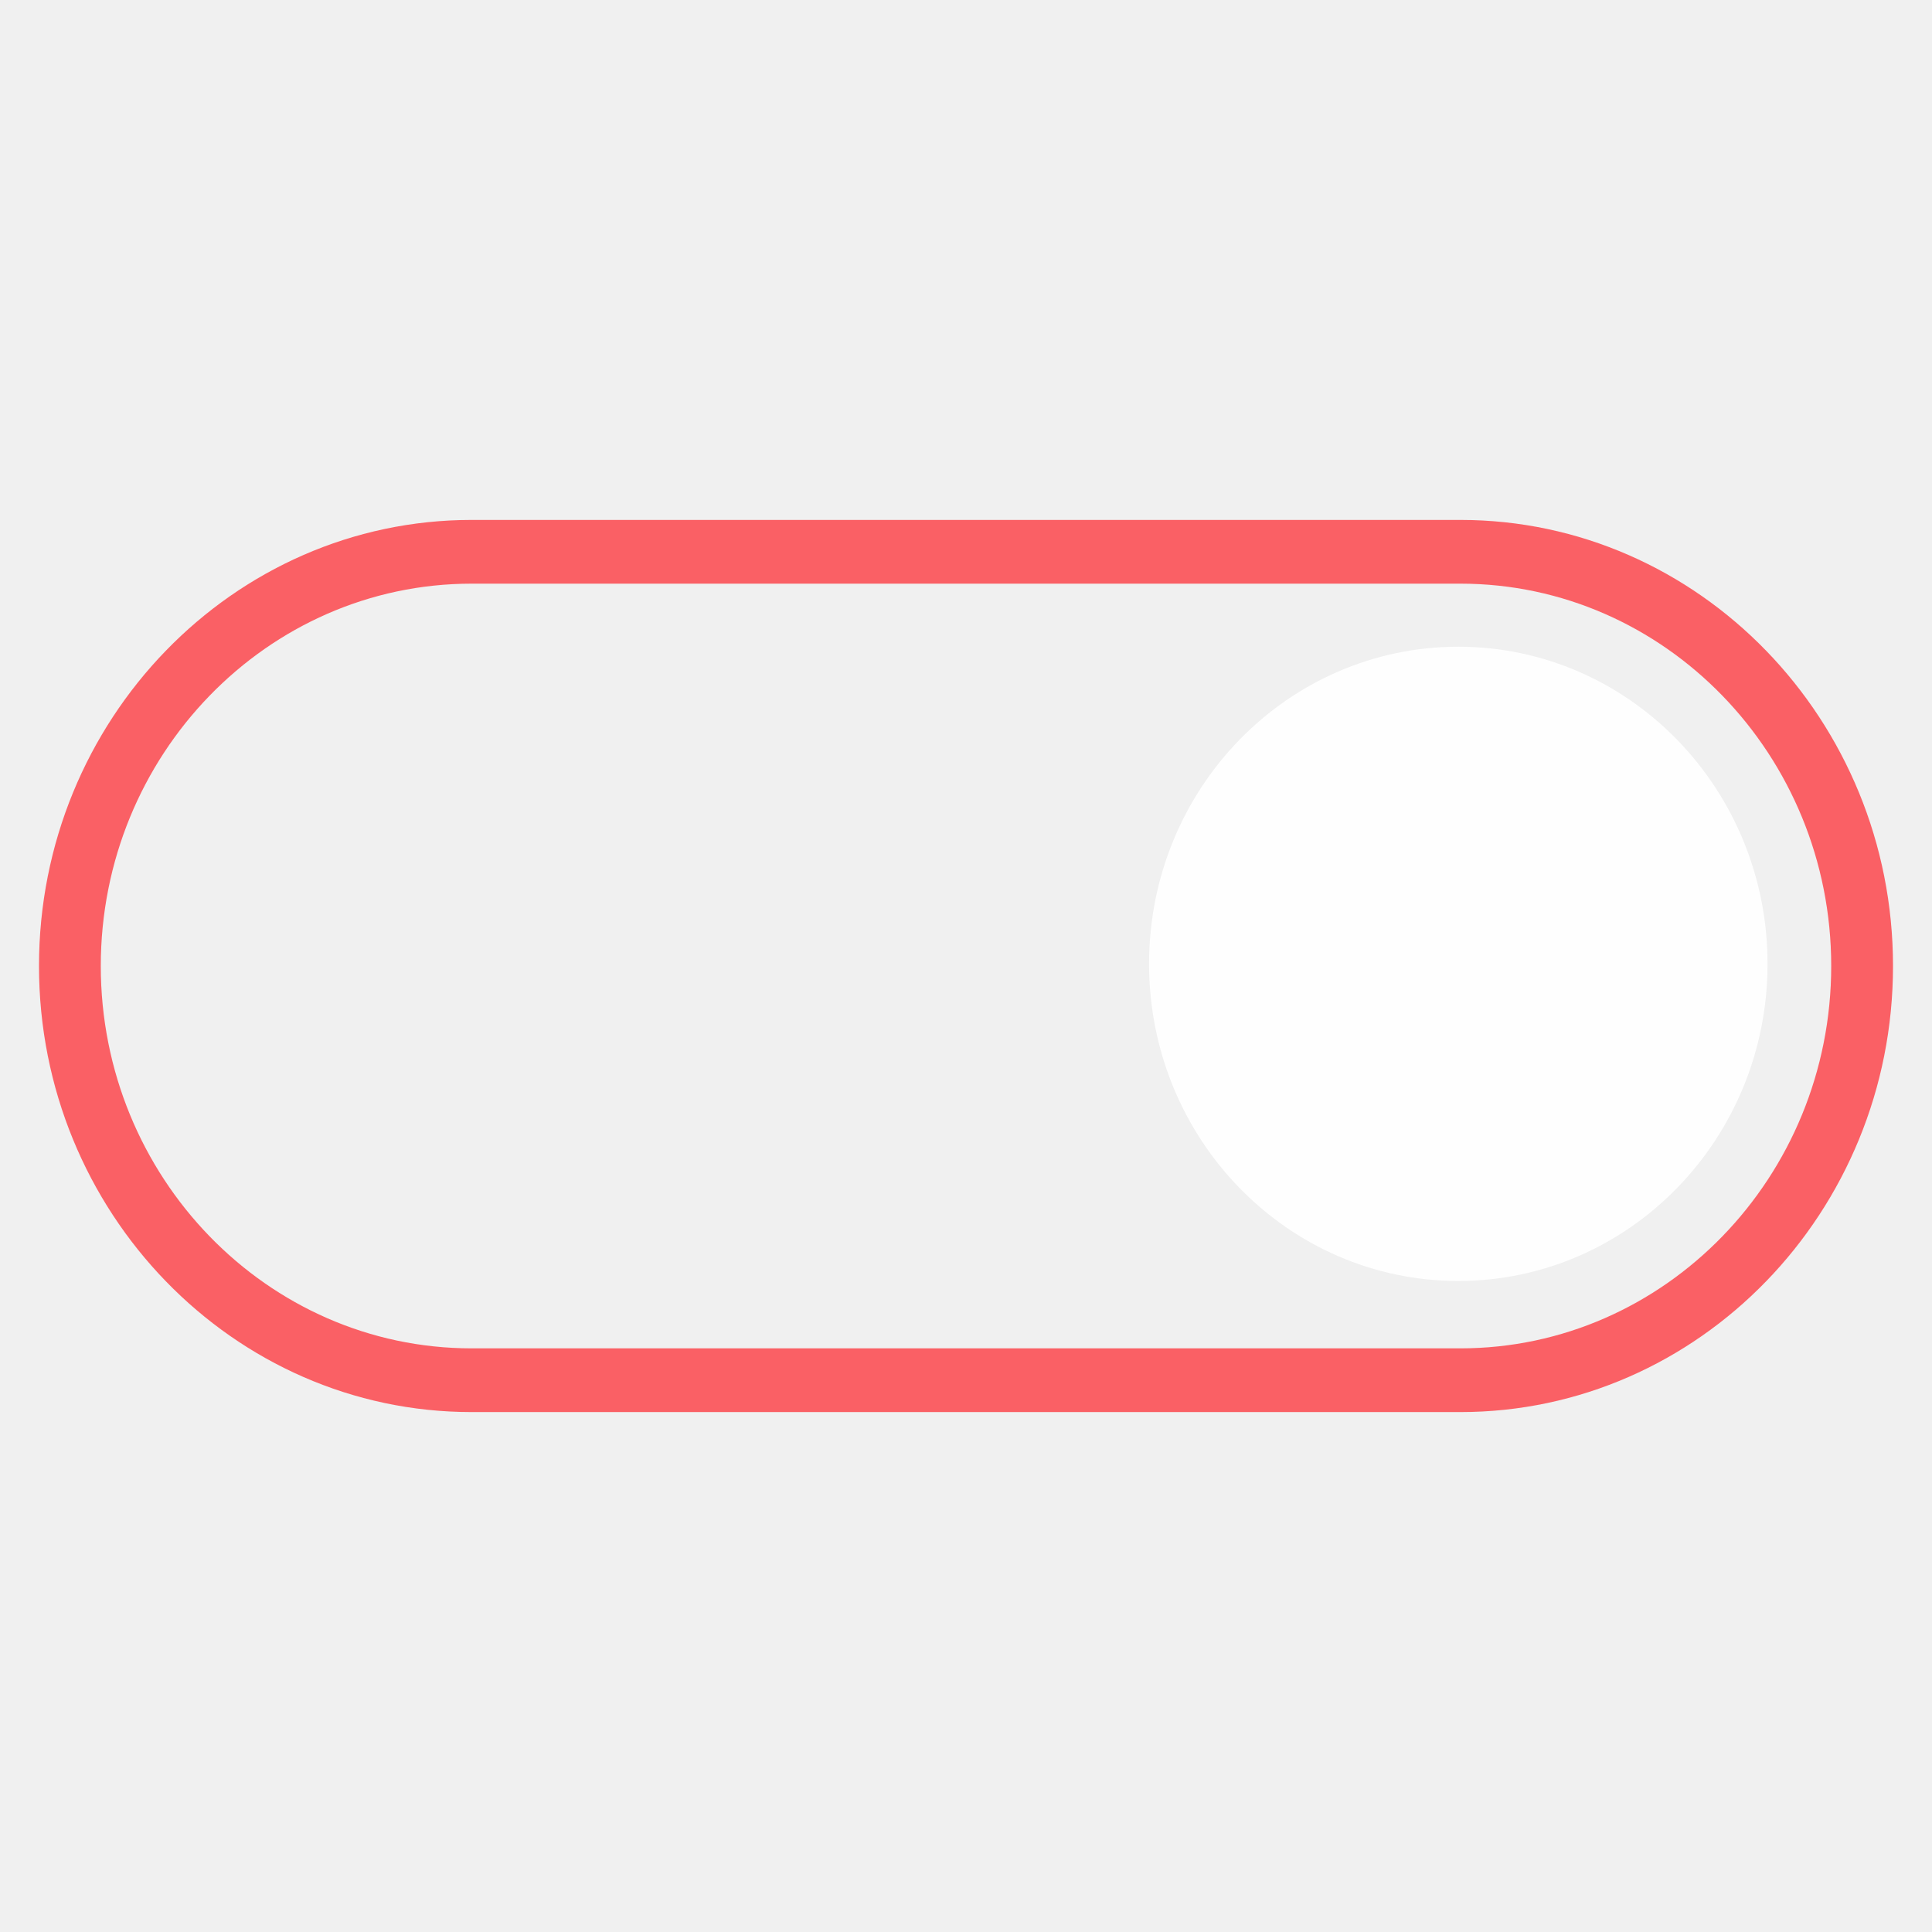
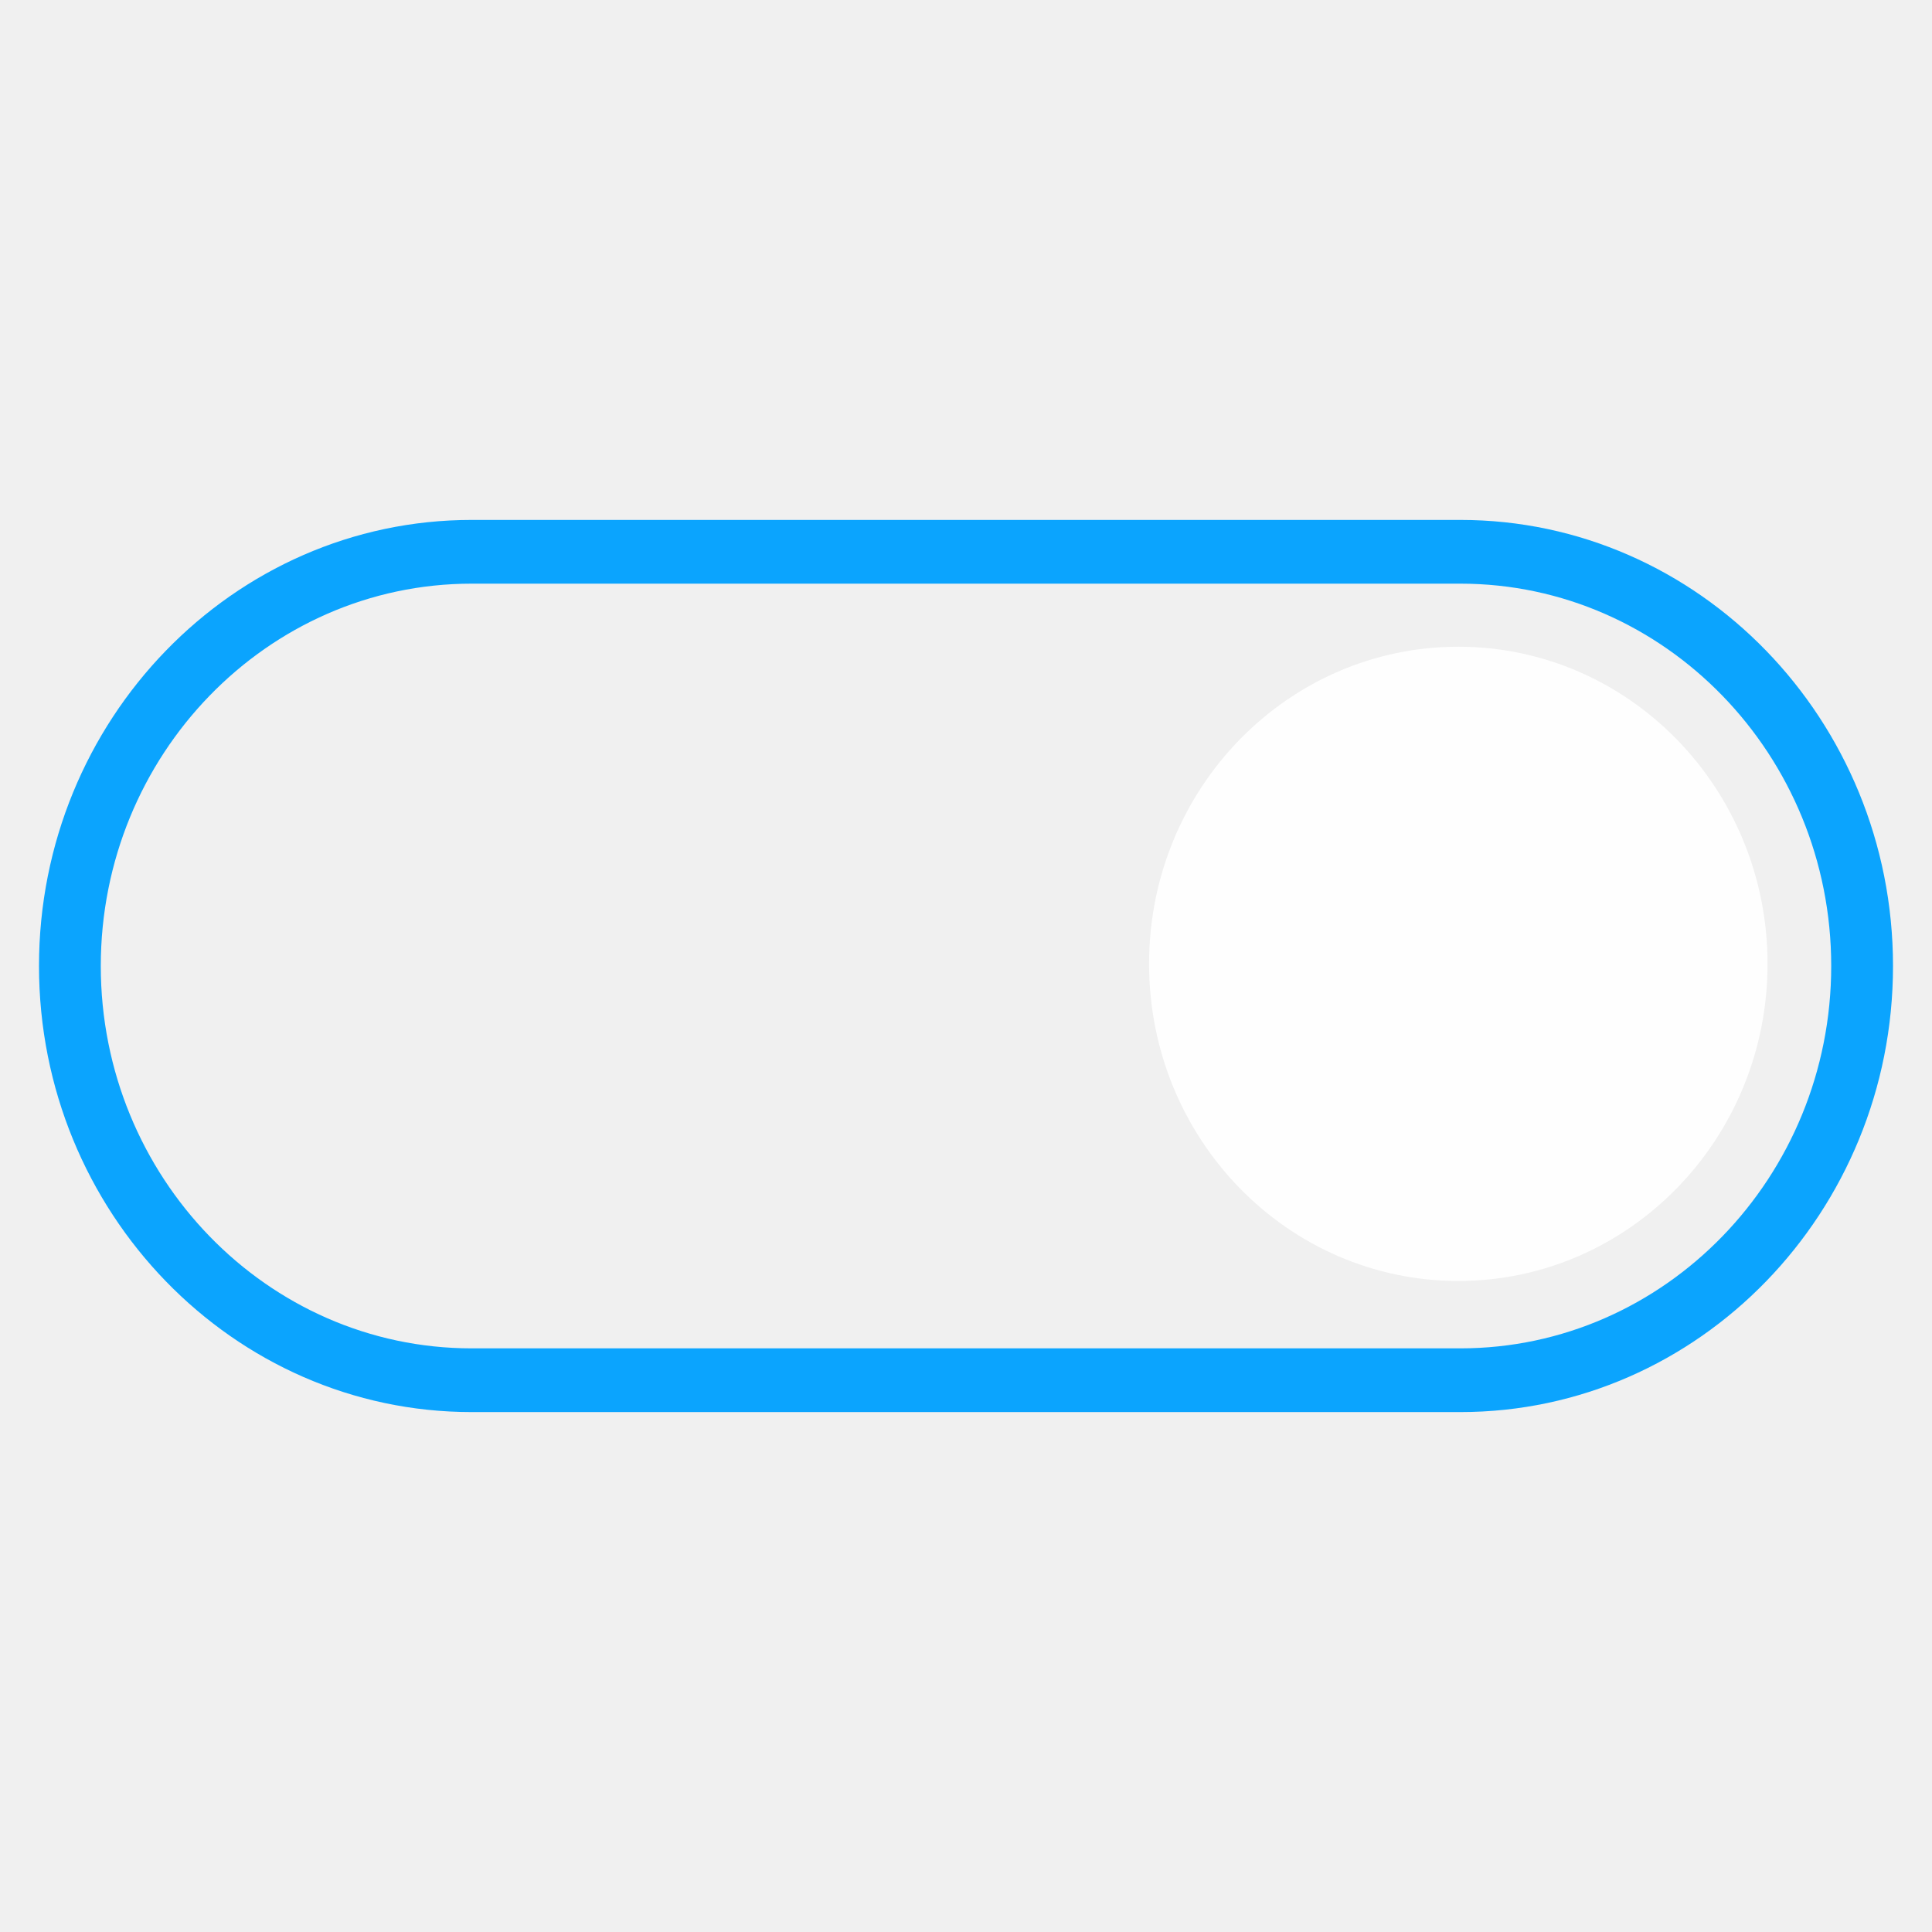
<svg xmlns="http://www.w3.org/2000/svg" width="512" height="512" viewBox="0 0 135.467 135.467" version="1.1" id="svg881">
  <defs id="defs875" />
  <g id="layer1" transform="translate(0,-161.5333)">
    <g id="g11" transform="translate(1.0333333e-6,-8.466667)">
      <ellipse ry="22.235" rx="21.682" cy="237.583" cx="102.253" id="path1490" style="opacity:0.95;fill:#ffffff;fill-opacity:1;stroke-width:0.597" />
-       <path style="opacity:0.95;fill:#fb595e;fill-opacity:1;stroke-width:2.2" d="M 102.4,206.456 H 33.067 c -16.727,0 -30.333,14.03 -30.333,31.278 0,17.247 13.607,31.277 30.333,31.277 h 69.333 c 16.727,0 30.333,-14.03 30.333,-31.277 0,-17.247 -13.607,-31.278 -30.333,-31.278 z m 0,58.087 H 33.067 c -14.337,0 -26,-12.026 -26,-26.809 0,-14.783 11.663,-26.809 26,-26.809 h 69.333 c 14.337,0 26,12.026 26,26.809 0,14.783 -11.663,26.809 -26,26.809 z" id="path4" />
+       <path style="opacity:0.95;fill:#00a1ff;fill-opacity:1;stroke-width:2.2" d="M 102.4,206.456 H 33.067 c -16.727,0 -30.333,14.03 -30.333,31.278 0,17.247 13.607,31.277 30.333,31.277 h 69.333 c 16.727,0 30.333,-14.03 30.333,-31.277 0,-17.247 -13.607,-31.278 -30.333,-31.278 z m 0,58.087 H 33.067 c -14.337,0 -26,-12.026 -26,-26.809 0,-14.783 11.663,-26.809 26,-26.809 h 69.333 c 14.337,0 26,12.026 26,26.809 0,14.783 -11.663,26.809 -26,26.809 z" id="path4" />
    </g>
  </g>
</svg>
